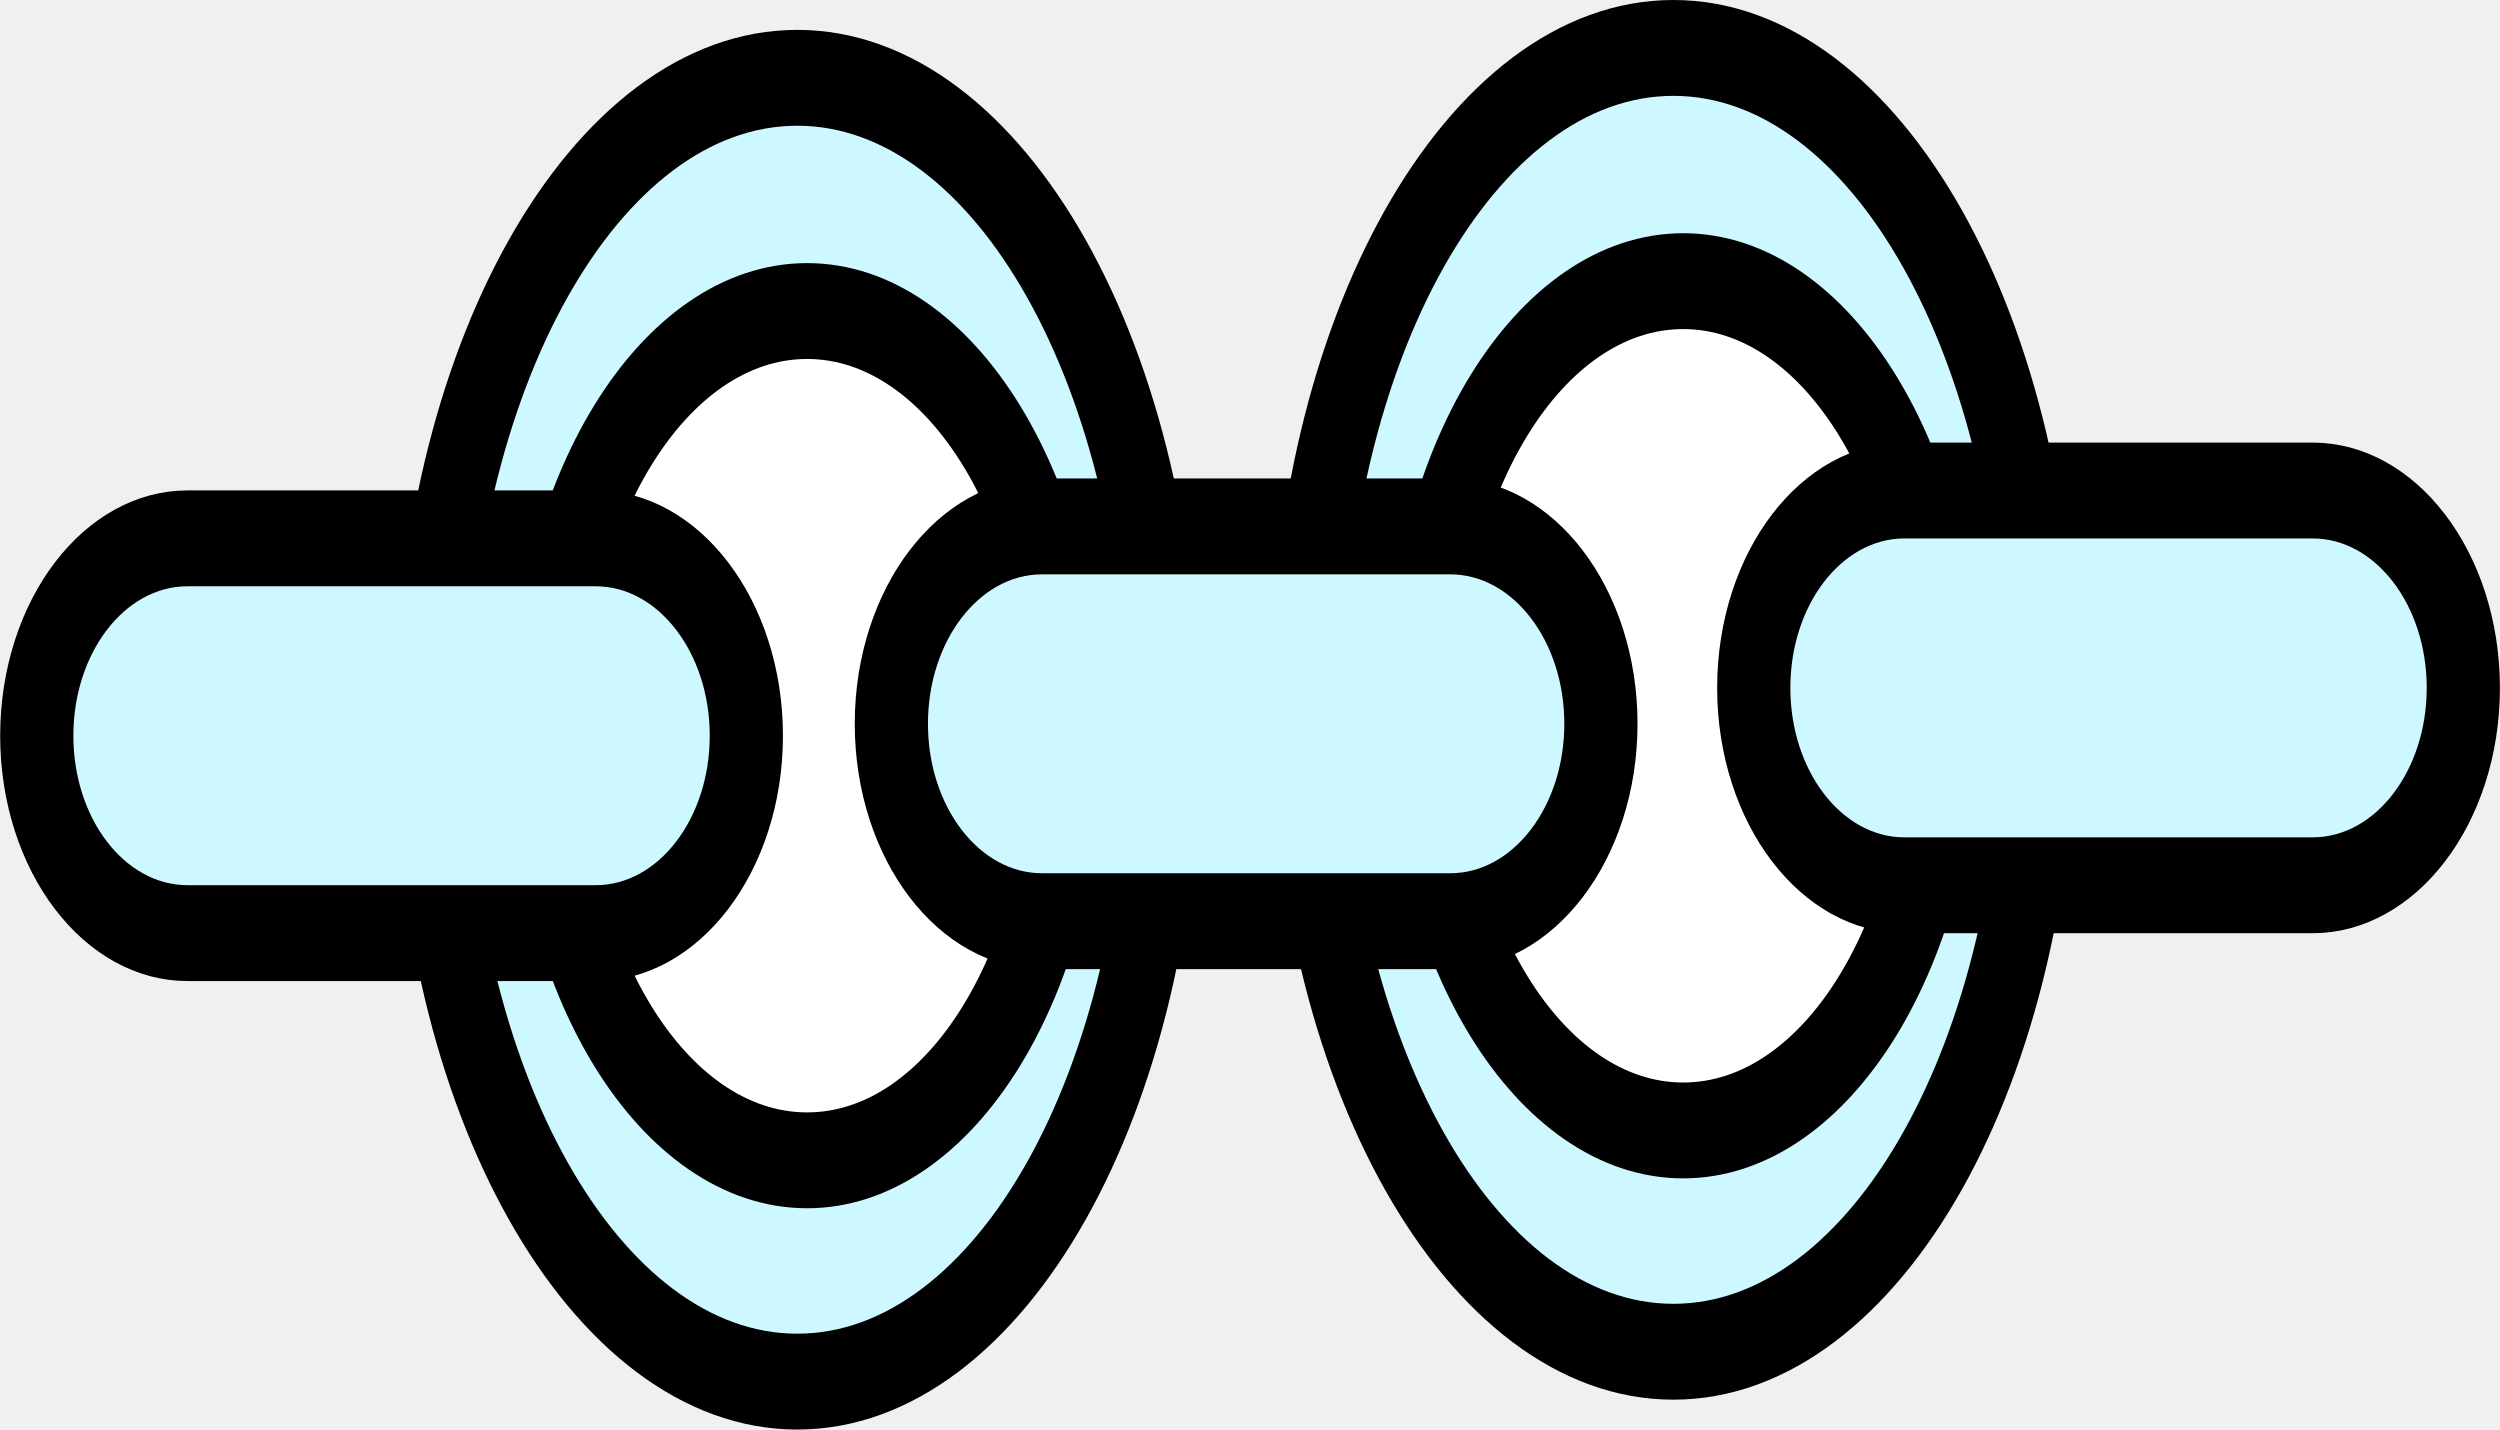
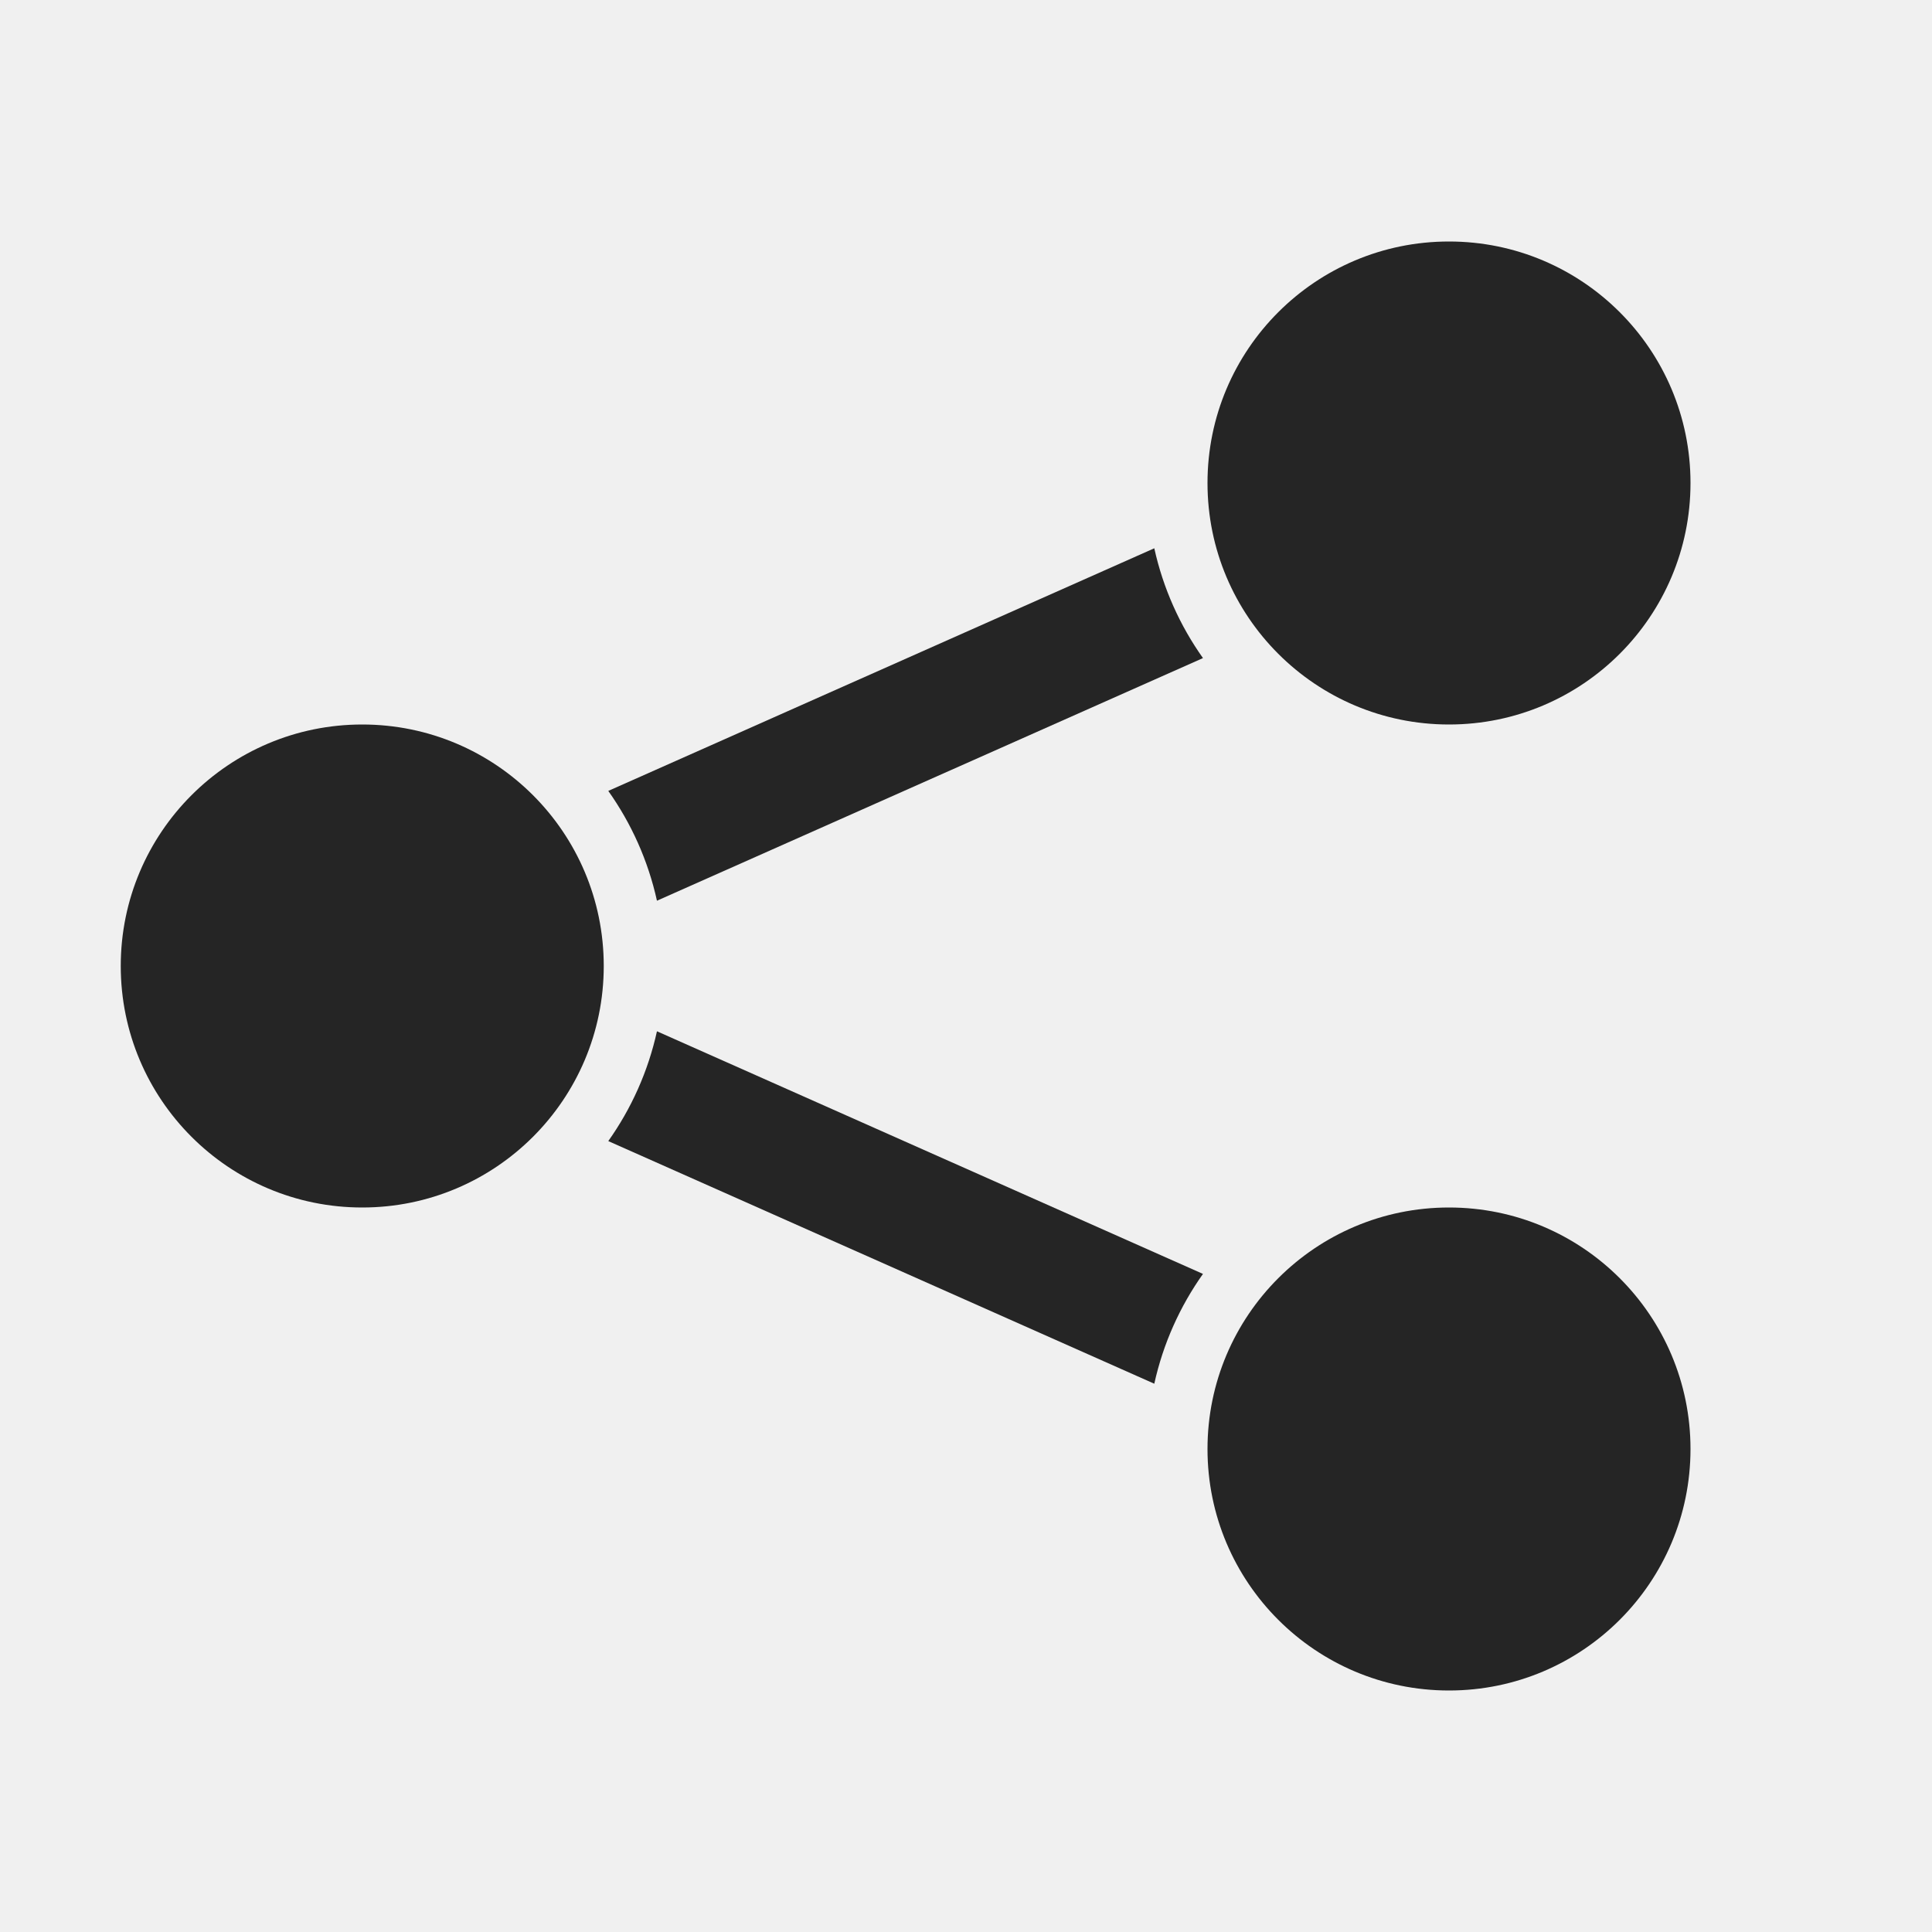
- <svg xmlns="http://www.w3.org/2000/svg" version="1.1" id="svg2" viewBox="0 0 29.848 17.07" height="4.817mm" width="8.424mm">
-   <defs id="defs4" />
-   <g transform="translate(-250.6472,-67.363)" id="layer1">
-     <g transform="matrix(0.914378,0,0,1.197309,40.94565,-14.20728)" id="g4211">
-       <rect style="color:#000000;display:inline;overflow:visible;visibility:visible;opacity:1;fill:#cdf8ff;fill-opacity:1;fill-rule:nonzero;stroke:#000000;stroke-width:0.956;stroke-linecap:round;stroke-linejoin:round;stroke-miterlimit:4;stroke-dasharray:none;stroke-dashoffset:0;stroke-opacity:1;marker:none;enable-background:accumulate" id="rect4147" width="9.573" height="13.003" x="234.961" y="68.904" ry="6.501" />
-       <rect style="color:#000000;display:inline;overflow:visible;visibility:visible;opacity:1;fill:#ffffff;fill-opacity:1;fill-rule:nonzero;stroke:#000000;stroke-width:0.956;stroke-linecap:round;stroke-linejoin:round;stroke-miterlimit:4;stroke-dasharray:none;stroke-dashoffset:0;stroke-opacity:1;marker:none;enable-background:accumulate" id="rect4147-1" width="6.809" height="8.47" x="236.471" y="71.23" ry="4.235" />
-       <rect style="color:#000000;display:inline;overflow:visible;visibility:visible;opacity:1;fill:#cdf8ff;fill-opacity:1;fill-rule:nonzero;stroke:#000000;stroke-width:0.956;stroke-linecap:round;stroke-linejoin:round;stroke-miterlimit:4;stroke-dasharray:none;stroke-dashoffset:0;stroke-opacity:1;marker:none;enable-background:accumulate" id="rect4147-29" width="9.573" height="13.003" x="246.402" y="68.606" ry="6.501" />
-       <rect style="color:#000000;display:inline;overflow:visible;visibility:visible;opacity:1;fill:#ffffff;fill-opacity:1;fill-rule:nonzero;stroke:#000000;stroke-width:0.956;stroke-linecap:round;stroke-linejoin:round;stroke-miterlimit:4;stroke-dasharray:none;stroke-dashoffset:0;stroke-opacity:1;marker:none;enable-background:accumulate" id="rect4147-1-1" width="6.809" height="8.47" x="247.912" y="70.932" ry="4.235" />
-       <rect style="color:#000000;display:inline;overflow:visible;visibility:visible;opacity:1;fill:#cdf8ff;fill-opacity:1;fill-rule:nonzero;stroke:#000000;stroke-width:0.956;stroke-linecap:round;stroke-linejoin:round;stroke-miterlimit:4;stroke-dasharray:none;stroke-dashoffset:0;stroke-opacity:1;marker:none;enable-background:accumulate" id="rect4147-2" width="9.266" height="3.937" x="240.976" y="73.378" ry="1.968" />
-       <rect style="color:#000000;display:inline;overflow:visible;visibility:visible;opacity:1;fill:#cdf8ff;fill-opacity:1;fill-rule:nonzero;stroke:#000000;stroke-width:0.956;stroke-linecap:round;stroke-linejoin:round;stroke-miterlimit:4;stroke-dasharray:none;stroke-dashoffset:0;stroke-opacity:1;marker:none;enable-background:accumulate" id="rect4147-2-0" width="9.266" height="3.937" x="229.816" y="73.497" ry="1.968" />
-       <rect style="color:#000000;display:inline;overflow:visible;visibility:visible;opacity:1;fill:#cdf8ff;fill-opacity:1;fill-rule:nonzero;stroke:#000000;stroke-width:0.956;stroke-linecap:round;stroke-linejoin:round;stroke-miterlimit:4;stroke-dasharray:none;stroke-dashoffset:0;stroke-opacity:1;marker:none;enable-background:accumulate" id="rect4147-2-4" width="9.266" height="3.937" x="252.238" y="73.02" ry="1.968" />
-     </g>
-   </g>
+ <svg xmlns="http://www.w3.org/2000/svg" xml:space="preserve" width="1024px" height="1024px" shape-rendering="geometricPrecision" text-rendering="geometricPrecision" image-rendering="optimizeQuality" fill-rule="nonzero" clip-rule="evenodd" viewBox="0 0 10240 10240">
+   <path id="curve3" fill="#252525" d="M6118 7334l-2894 -1286c122,-172 211,-369 258,-582l2894 1286c-122,172 -211,369 -258,582zm-2894 -3142l2894 -1286c47,213 136,410 258,582l-2894 1286c-47,-213 -136,-410 -258,-582z" />
+   <path id="curve2" fill="#252525" d="M7680 6400c707,0 1280,573 1280,1280 0,707 -573,1280 -1280,1280 -707,0 -1280,-573 -1280,-1280 0,-707 573,-1280 1280,-1280z" />
+   <path id="curve1" fill="#252525" d="M7680 1280c707,0 1280,573 1280,1280 0,707 -573,1280 -1280,1280 -707,0 -1280,-573 -1280,-1280 0,-707 573,-1280 1280,-1280z" />
+   <path id="curve0" fill="#252525" d="M1920 3840c707,0 1280,573 1280,1280 0,707 -573,1280 -1280,1280 -707,0 -1280,-573 -1280,-1280 0,-707 573,-1280 1280,-1280z" />
</svg>
